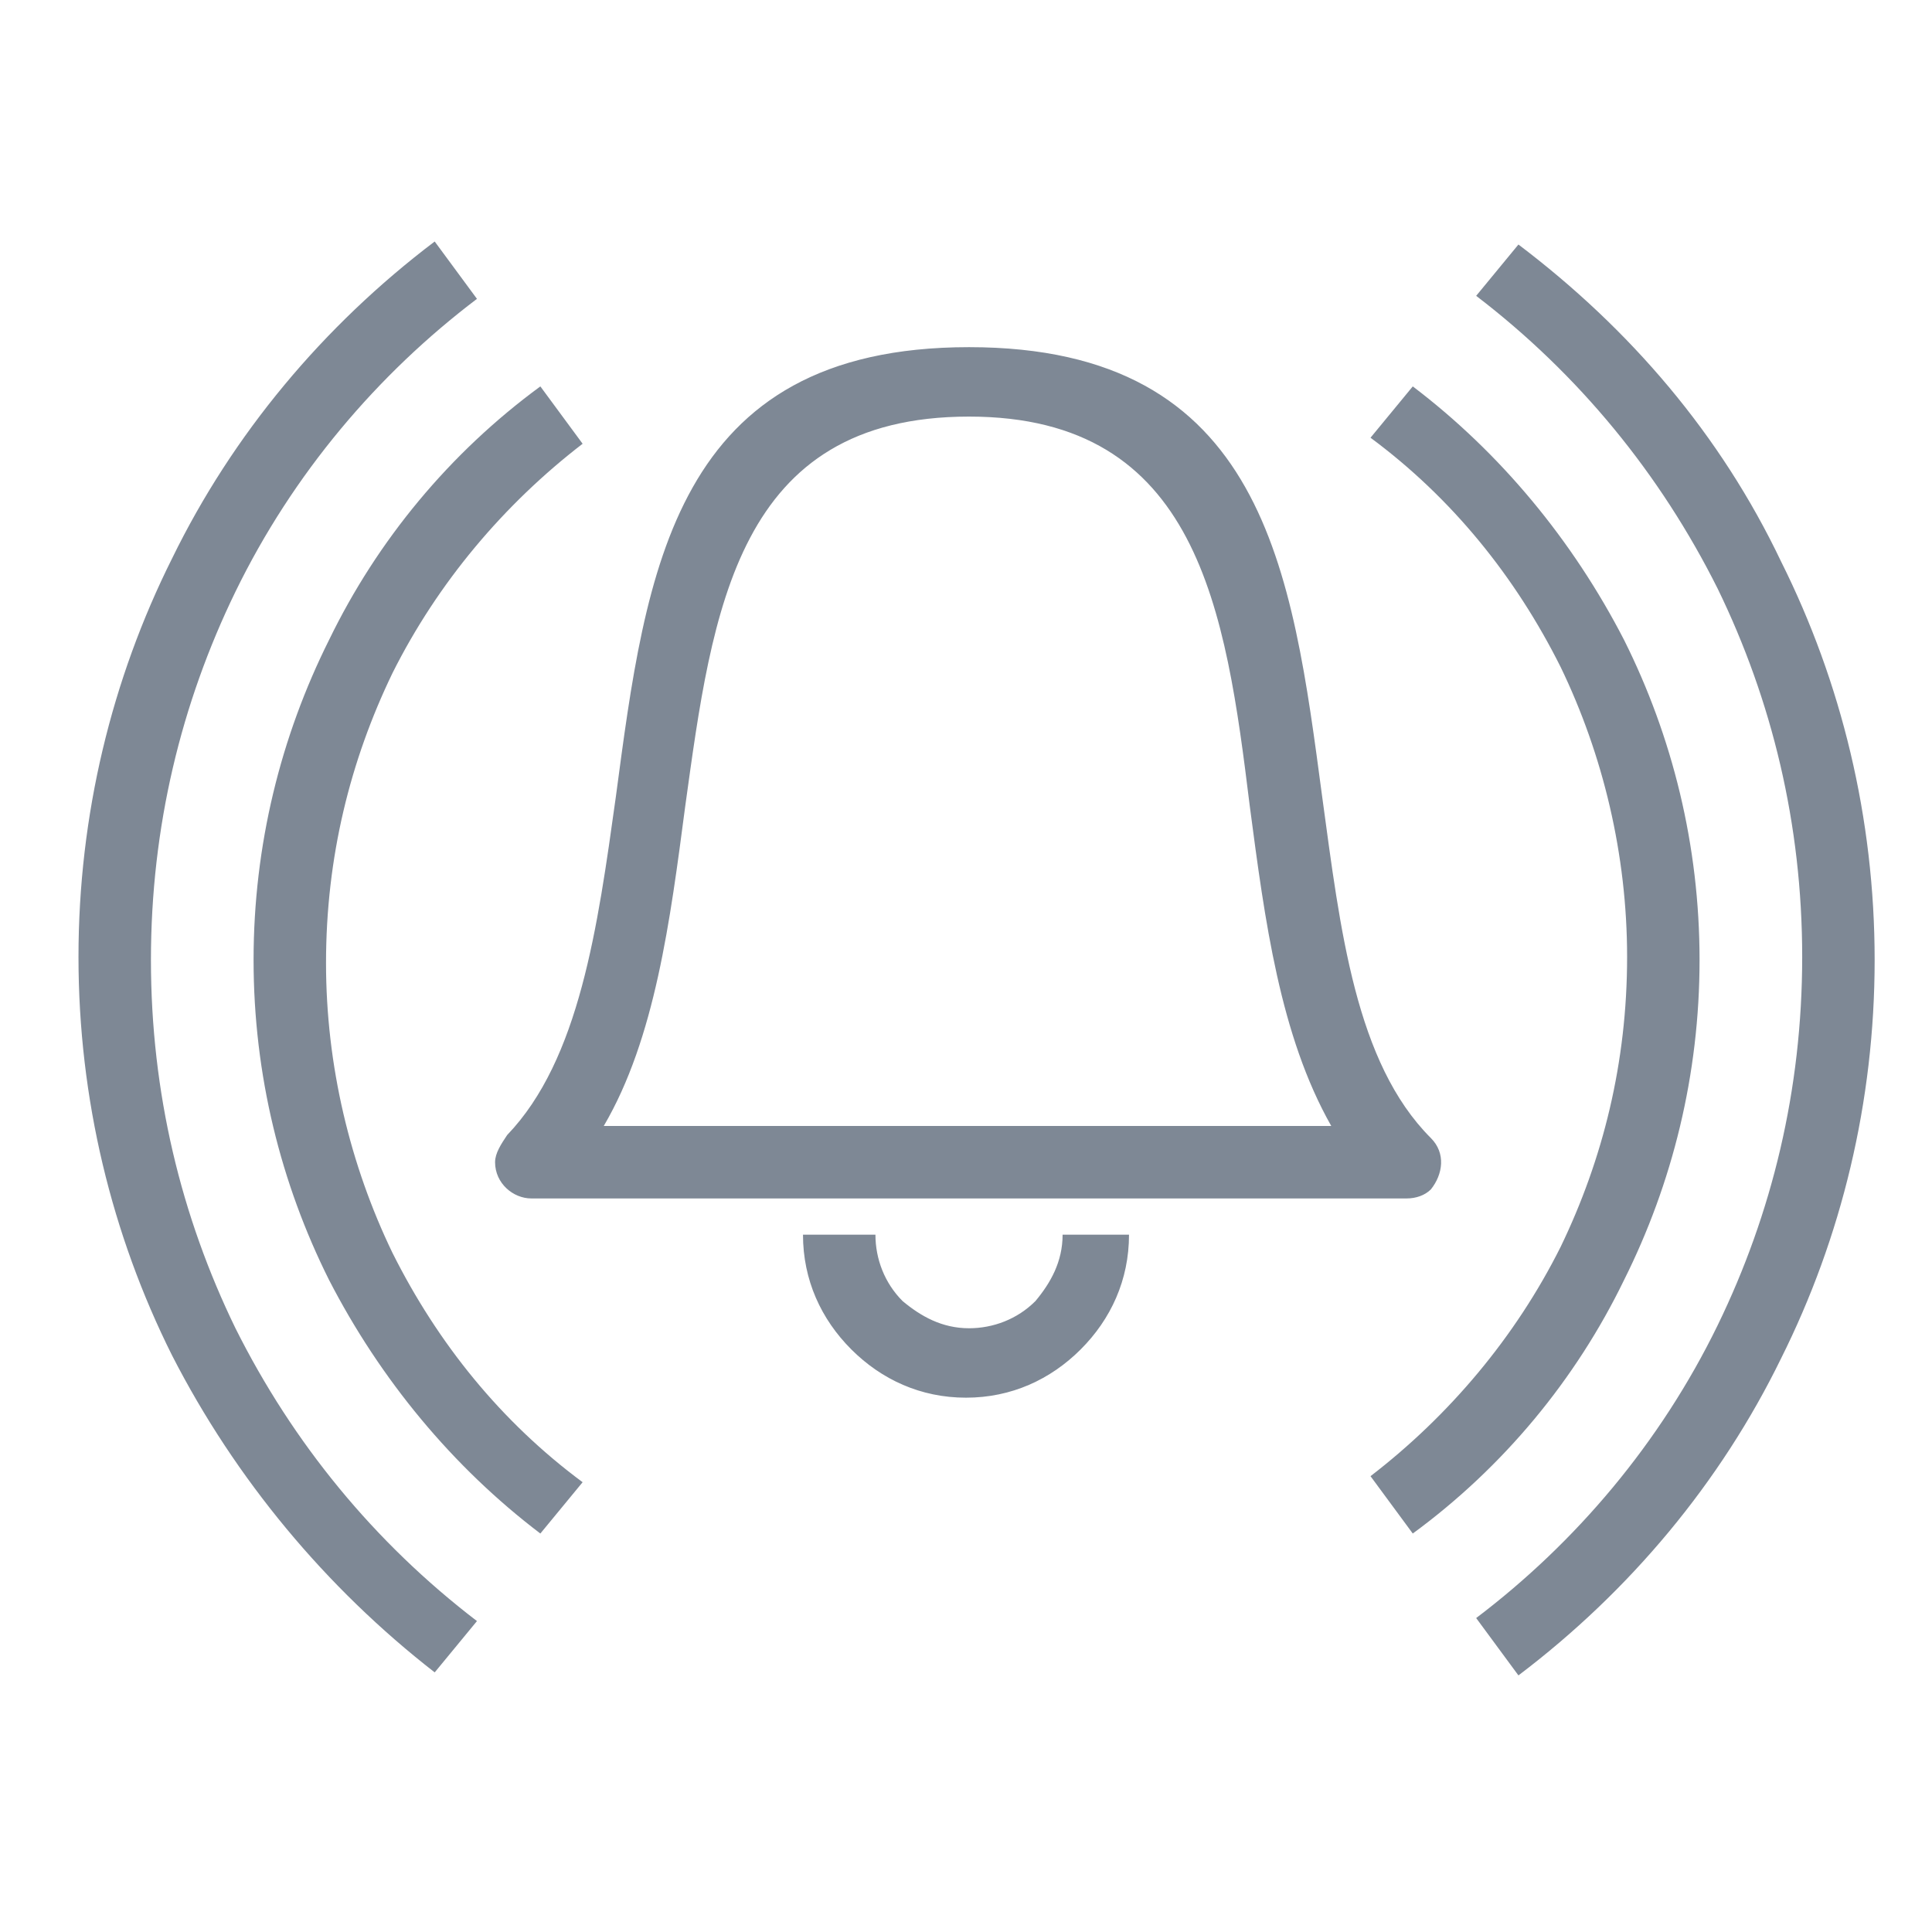
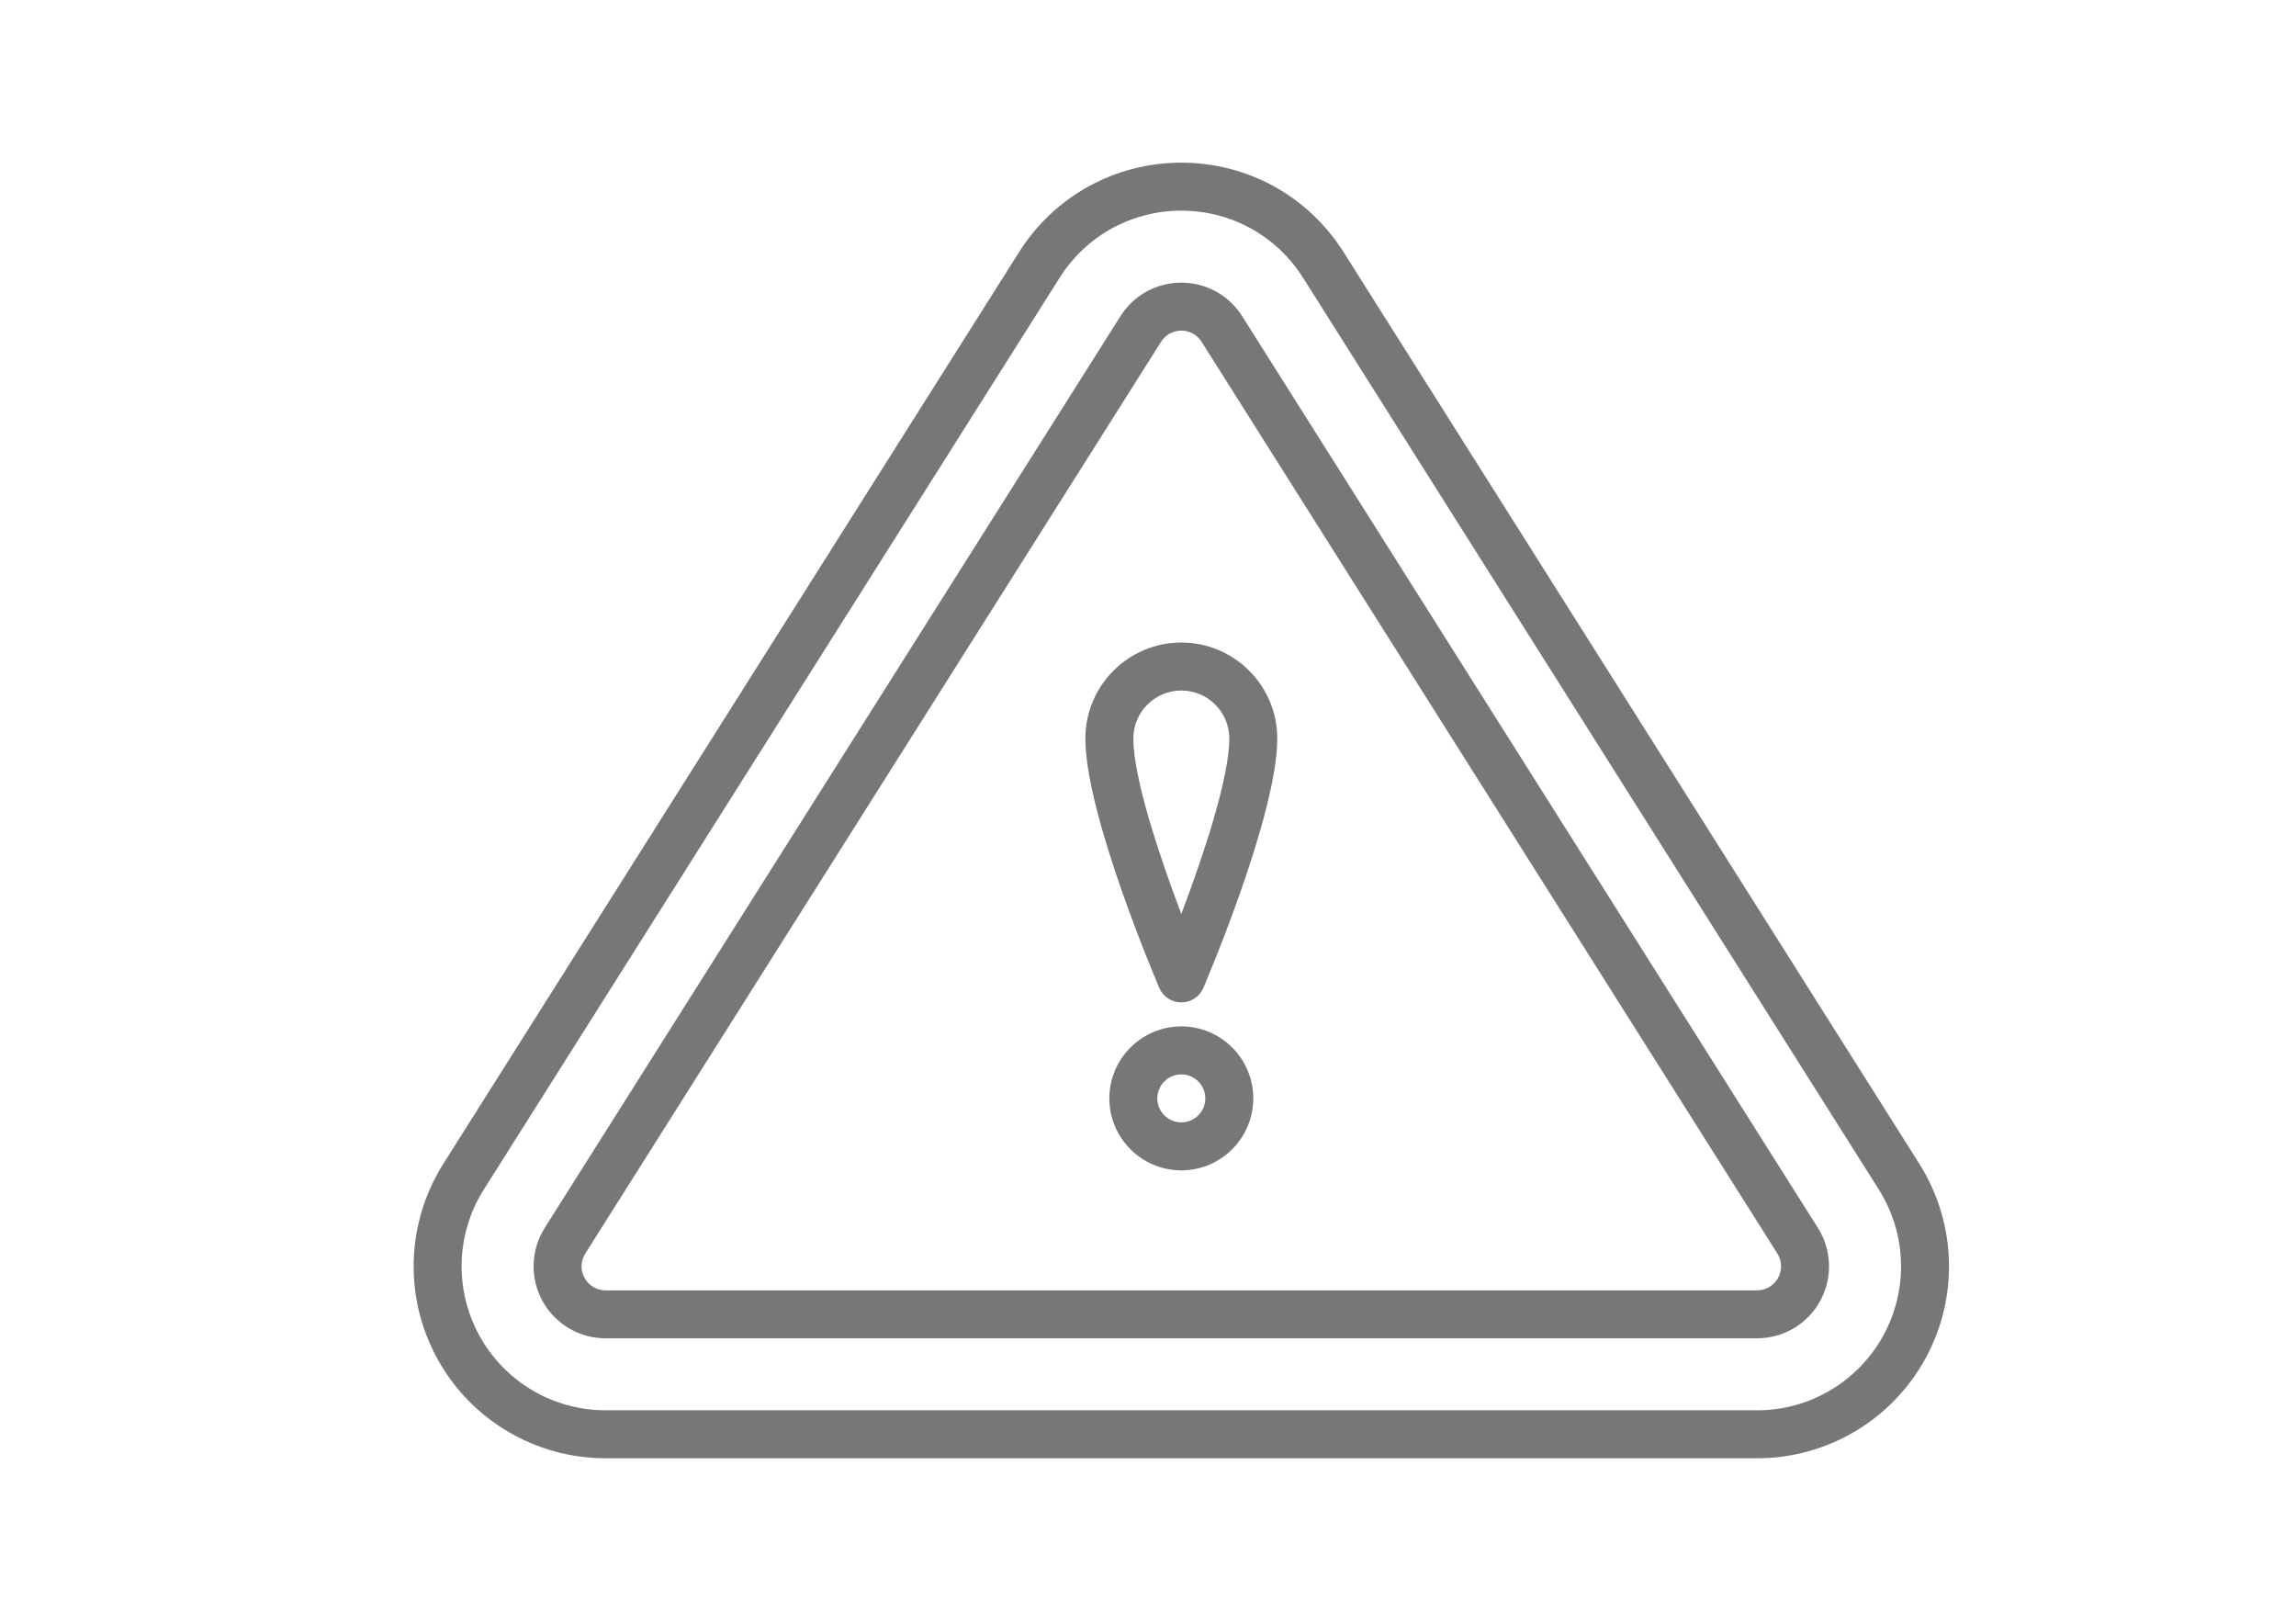
- <svg xmlns="http://www.w3.org/2000/svg" width="64" height="64">
-   <g fill="#7E8895">
-     <path class="st0" d="M16.8,37.6c2.4-2.5,3-6.9,3.6-11.2c1-7.5,1.9-14.9,11.7-14.9s10.7,7.4,11.7,14.9c0.6,4.4,1.1,8.8,3.6,11.3   c0.5,0.5,0.4,1.2,0,1.7c-0.2,0.2-0.5,0.3-0.8,0.3v0H17.6c-0.6,0-1.2-0.5-1.2-1.2C16.4,38.2,16.6,37.9,16.8,37.6L16.8,37.6z    M22.7,26.7c-0.5,3.8-1,7.7-2.7,10.6h24.1c-1.7-3-2.2-6.8-2.7-10.6c-0.8-6.5-1.7-12.9-9.3-12.9C24.4,13.8,23.6,20.2,22.7,26.7   L22.7,26.7z M37.4,40.9c0,1.5-0.6,2.8-1.6,3.8l0,0c-1,1-2.3,1.6-3.8,1.6c-1.5,0-2.8-0.6-3.8-1.6l0,0c-1-1-1.6-2.3-1.6-3.8H29   c0,0.8,0.3,1.6,0.9,2.2l0,0c0.6,0.5,1.3,0.9,2.2,0.9c0.8,0,1.6-0.3,2.2-0.9l0,0c0.5-0.6,0.9-1.3,0.9-2.2H37.4L37.4,40.9z M50.3,8.1   C54,10.9,57,14.4,59,18.6c2,4,3.1,8.5,3.1,13.2C62.1,36.5,61,41,59,45c-2,4.1-5,7.7-8.7,10.5l-1.4-1.9c3.3-2.5,6.1-5.8,8-9.7   c1.8-3.7,2.8-7.8,2.8-12.2s-1-8.5-2.8-12.2c-1.9-3.8-4.6-7.1-8-9.7L50.3,8.1L50.3,8.1z M14.4,55.4c-3.6-2.8-6.6-6.4-8.7-10.5   c-2-4-3.1-8.5-3.1-13.2c0-4.7,1.1-9.2,3.1-13.2c2-4.1,5-7.7,8.7-10.5l1.4,1.9c-3.3,2.5-6.1,5.8-8,9.7C6,23.3,5,27.4,5,31.8   s1,8.5,2.8,12.2c1.9,3.8,4.6,7.1,8,9.7L14.4,55.4L14.4,55.4z M46.8,12.8c2.9,2.2,5.3,5.1,7,8.4c1.6,3.2,2.5,6.8,2.5,10.6   c0,3.8-0.9,7.4-2.5,10.6c-1.6,3.3-4,6.2-7,8.4l-1.4-1.9c2.6-2,4.8-4.6,6.3-7.6c1.4-2.9,2.2-6.1,2.2-9.6c0-3.4-0.8-6.7-2.2-9.6   c-1.5-3-3.6-5.6-6.3-7.6L46.8,12.8L46.8,12.8z M17.9,50.8c-2.9-2.2-5.3-5.1-7-8.4c-1.6-3.2-2.5-6.8-2.5-10.6   c0-3.8,0.9-7.4,2.5-10.6c1.6-3.3,4-6.2,7-8.4l1.4,1.9c-2.6,2-4.8,4.6-6.3,7.6c-1.4,2.9-2.2,6.1-2.2,9.6c0,3.4,0.8,6.7,2.2,9.6   c1.5,3,3.6,5.6,6.3,7.6L17.9,50.8L17.9,50.8z" />
+ <svg xmlns="http://www.w3.org/2000/svg" width="1122" zoomAndPan="magnify" viewBox="0 0 841.92 595.5" height="793" preserveAspectRatio="xMidYMid meet" version="1.0">
+   <defs>
+     <clipPath id="333cdb93ab">
+       <path d="M 151 59.477 L 715 59.477 L 715 535.328 L 151 535.328 Z M 151 59.477 " clip-rule="nonzero" />
+     </clipPath>
+   </defs>
+   <path fill="#777777" d="M 455.516 116.02 C 450.652 108.316 442.301 103.707 433.188 103.707 C 424.078 103.707 415.723 108.305 410.859 116.008 L 199.574 450.547 C 194.434 458.68 194.125 468.969 198.77 477.398 C 203.414 485.824 212.273 491.062 221.902 491.062 L 644.473 491.062 C 654.094 491.062 662.961 485.824 667.605 477.406 C 672.25 468.977 671.941 458.688 666.801 450.559 Z M 652.176 468.914 C 650.625 471.719 647.676 473.469 644.465 473.469 L 221.902 473.469 C 218.688 473.469 215.738 471.719 214.188 468.914 C 212.637 466.105 212.746 462.672 214.453 459.965 L 425.75 125.418 C 427.367 122.855 430.152 121.312 433.188 121.312 C 436.227 121.312 439.008 122.844 440.629 125.418 L 651.914 459.953 C 653.629 462.66 653.73 466.094 652.176 468.902 Z M 652.176 468.914 " fill-opacity="1" fill-rule="nonzero" />
+   <g clip-path="url(#333cdb93ab)">
+     <path fill="#777777" d="M 704.02 427.039 L 492.734 92.516 C 479.758 71.957 457.496 59.688 433.188 59.688 C 408.879 59.688 386.617 71.957 373.645 92.504 L 162.355 427.039 C 148.656 448.742 147.832 476.176 160.223 498.645 C 172.602 521.117 196.238 535.082 221.902 535.082 L 644.473 535.082 C 670.137 535.082 693.762 521.117 706.156 498.656 C 718.547 476.188 717.719 448.742 704.02 427.051 Z M 690.738 490.152 C 681.449 507 663.723 517.477 644.473 517.477 L 221.902 517.477 C 202.656 517.477 184.938 507.012 175.641 490.152 C 166.352 473.293 166.957 452.715 177.234 436.449 L 388.531 101.914 C 398.262 86.496 414.953 77.297 433.188 77.297 C 451.422 77.297 468.117 86.496 477.855 101.914 L 689.141 436.449 C 699.418 452.727 700.035 473.305 690.738 490.152 Z M 690.738 490.152 " fill-opacity="1" fill-rule="nonzero" />
  </g>
+   <path fill="#777777" d="M 433.188 376.617 C 418.629 376.617 406.777 388.469 406.777 403.027 C 406.777 417.586 418.629 429.438 433.188 429.438 C 447.746 429.438 459.598 417.586 459.598 403.027 C 459.598 388.469 447.746 376.617 433.188 376.617 Z M 433.188 411.832 C 428.336 411.832 424.383 407.883 424.383 403.027 C 424.383 398.176 428.336 394.227 433.188 394.227 C 438.043 394.227 441.992 398.176 441.992 403.027 C 441.992 407.883 438.043 411.832 433.188 411.832 Z M 433.188 411.832 " fill-opacity="1" fill-rule="nonzero" />
+   <path fill="#777777" d="M 433.188 235.762 C 413.777 235.762 397.973 251.551 397.973 270.973 C 397.973 298.871 423.988 359.891 425.102 362.477 C 426.484 365.711 429.668 367.812 433.188 367.812 C 436.711 367.812 439.891 365.711 441.277 362.477 C 442.387 359.891 468.402 298.871 468.402 270.973 C 468.402 251.551 452.602 235.762 433.188 235.762 Z M 433.188 335.352 C 425.145 314.145 415.582 285.457 415.582 270.973 C 415.582 261.27 423.48 253.367 433.188 253.367 C 442.895 253.367 450.797 261.27 450.797 270.973 C 450.797 285.457 441.23 314.145 433.188 335.352 Z M 433.188 335.352 " fill-opacity="1" fill-rule="nonzero" />
</svg>
